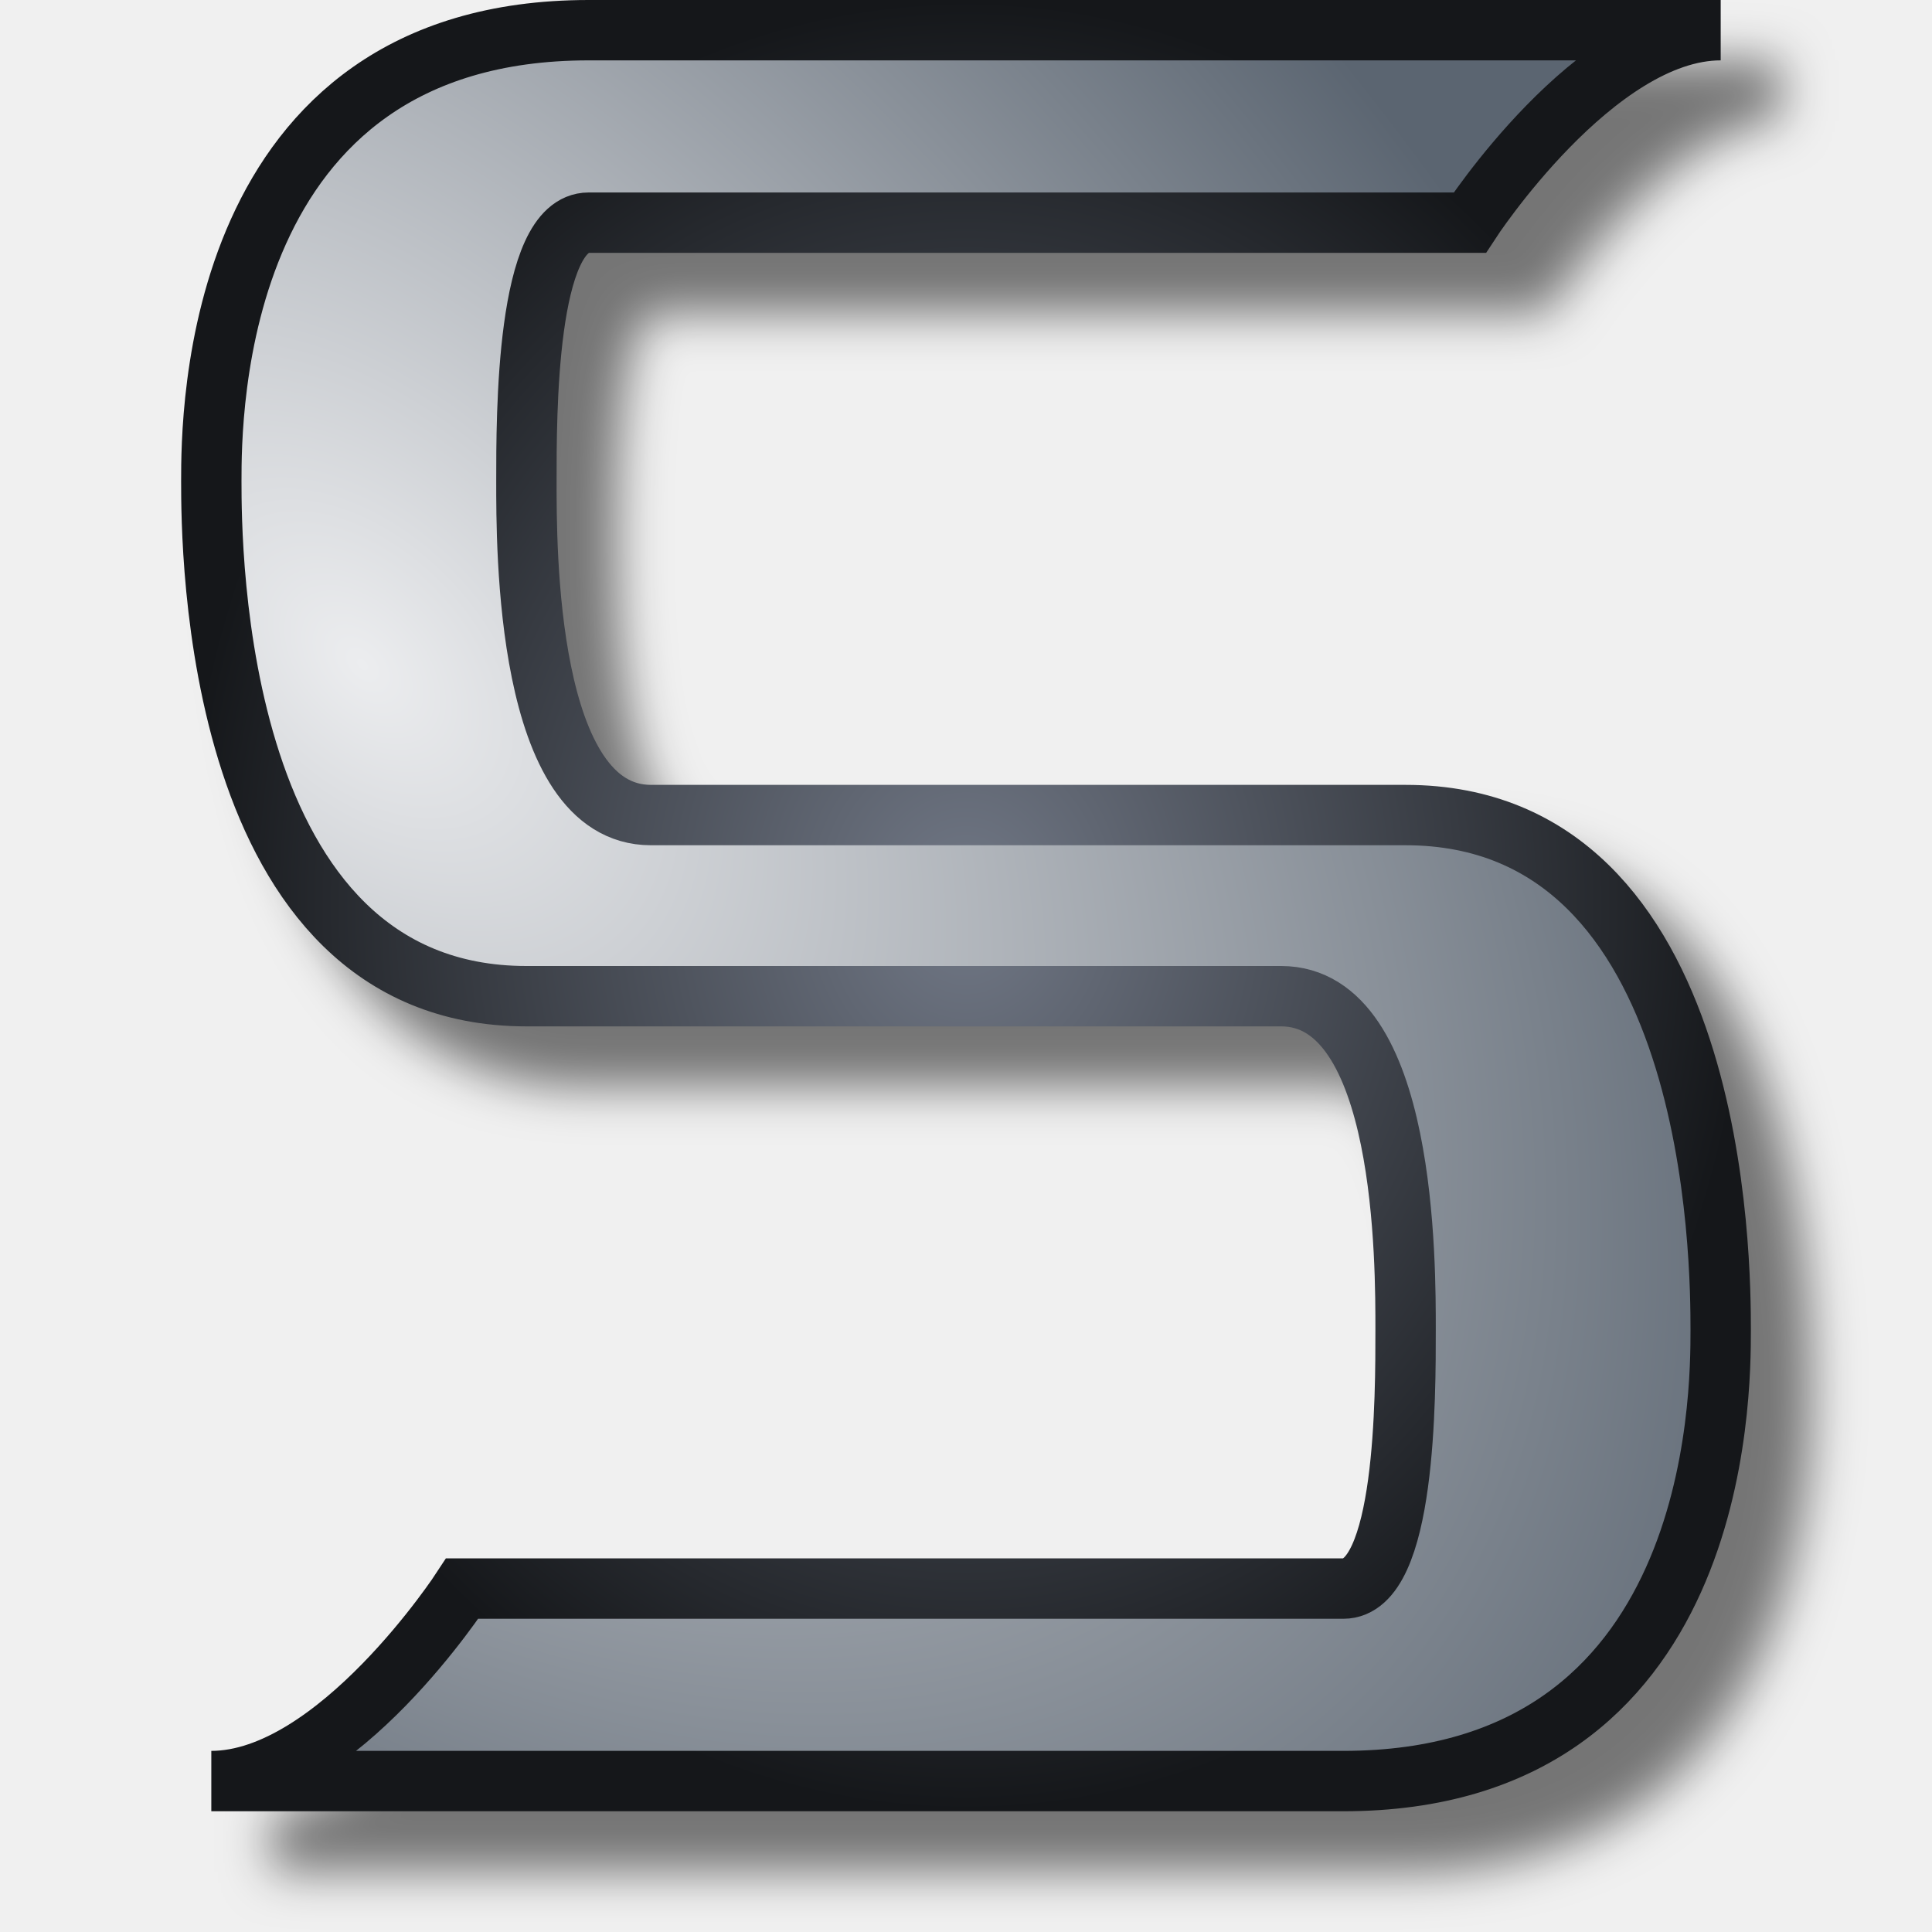
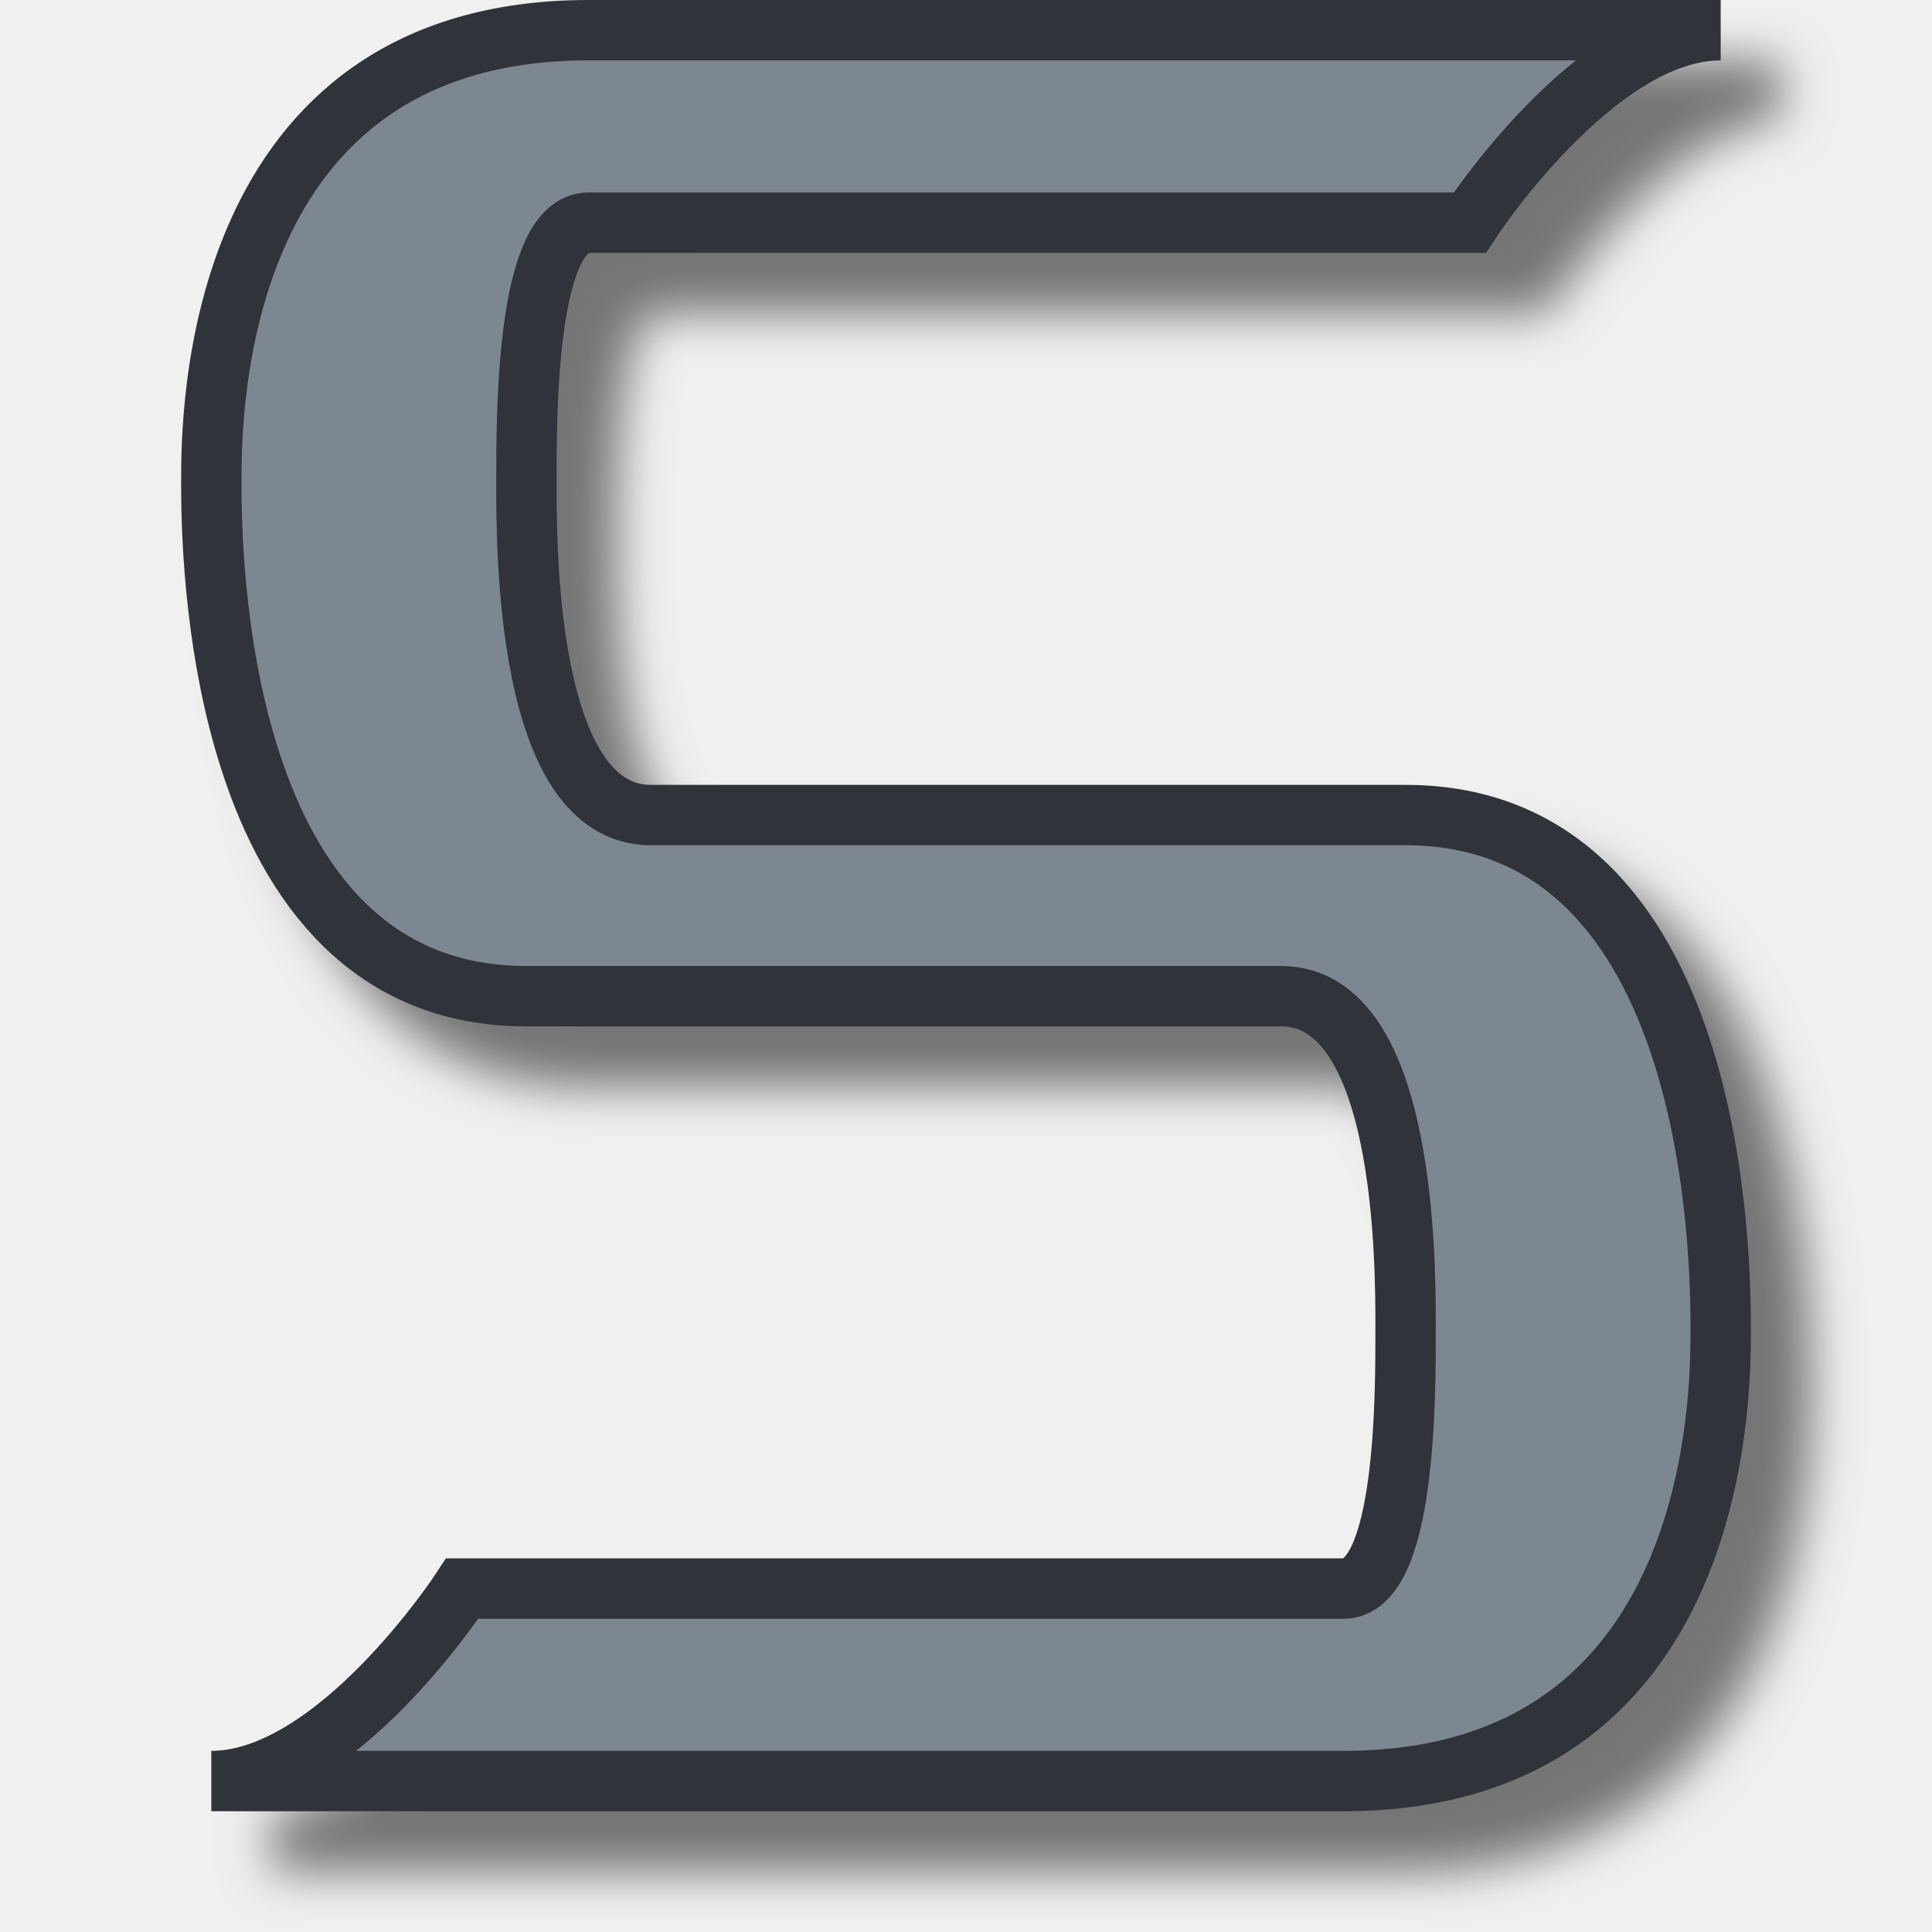
<svg xmlns="http://www.w3.org/2000/svg" xmlns:xlink="http://www.w3.org/1999/xlink" version="1.1" id="svg5124" height="32" width="32">
  <defs id="defs5126">
    <linearGradient id="linearGradient4237">
      <stop id="stop4239" offset="0" style="stop-color:#000000;stop-opacity:0.205;" />
      <stop style="stop-color:#ffffff;stop-opacity:0.371;" offset="0.273" id="stop4243" />
      <stop id="stop4241" offset="1" style="stop-color:#ffffff;stop-opacity:0;" />
    </linearGradient>
    <linearGradient id="linearGradient5914">
      <stop id="stop5916" offset="0" style="stop-color:#3df079;stop-opacity:1;" />
      <stop id="stop5918" offset="1" style="stop-color:#0e5225;stop-opacity:1;" />
    </linearGradient>
    <linearGradient id="linearGradient5900">
      <stop style="stop-color:#befad2;stop-opacity:1;" offset="0" id="stop5902" />
      <stop style="stop-color:#246038;stop-opacity:1;" offset="1" id="stop5904" />
    </linearGradient>
    <linearGradient id="linearGradient5817">
      <stop id="stop5819" offset="0" style="stop-color:#c9c9c9;stop-opacity:1;" />
      <stop id="stop5821" offset="1" style="stop-color:#424242;stop-opacity:1" />
    </linearGradient>
    <linearGradient id="linearGradient5724">
      <stop style="stop-color:#c9c9c9;stop-opacity:1;" offset="0" id="stop5726" />
      <stop style="stop-color:#424242;stop-opacity:1;" offset="1" id="stop5728" />
    </linearGradient>
    <linearGradient id="linearGradient5713">
      <stop id="stop5715" offset="0" style="stop-color:#717886;stop-opacity:1;" />
      <stop id="stop5717" offset="1" style="stop-color:#15171a;stop-opacity:1" />
    </linearGradient>
    <linearGradient id="linearGradient5697">
      <stop style="stop-color:#ecedef;stop-opacity:1;" offset="0" id="stop5699" />
      <stop style="stop-color:#5b6571;stop-opacity:1;" offset="1" id="stop5701" />
    </linearGradient>
    <radialGradient xlink:href="#linearGradient5724" id="radialGradient5779" gradientUnits="userSpaceOnUse" gradientTransform="matrix(1.037736,0.4716981,-0.4294182,0.94472,10.35201,-3.455882)" cx="12.566" cy="24.774" fx="12.566" fy="24.774" r="3.346" />
    <radialGradient xlink:href="#linearGradient5724" id="radialGradient5781" gradientUnits="userSpaceOnUse" gradientTransform="matrix(1.037736,0.4716981,-0.4294182,0.94472,10.35201,-3.455882)" cx="12.566" cy="24.774" fx="12.566" fy="24.774" r="3.346" />
    <radialGradient xlink:href="#linearGradient5724" id="radialGradient5783" gradientUnits="userSpaceOnUse" gradientTransform="matrix(1.037736,0.4716981,-0.4294182,0.94472,10.35201,-3.455882)" cx="12.566" cy="24.774" fx="12.566" fy="24.774" r="3.346" />
    <radialGradient xlink:href="#linearGradient5697" id="radialGradient5855" cx="17.924" cy="1035.983" fx="17.924" fy="1035.983" r="12.177" gradientTransform="matrix(0.8444581,0.7569706,-0.8222231,0.9172523,854.5975,72.15693)" gradientUnits="userSpaceOnUse" />
    <radialGradient xlink:href="#linearGradient5713" id="radialGradient5863" cx="4.986" cy="1033.44" fx="4.986" fy="1033.44" r="2.5" gradientTransform="matrix(-4.394119,0.4546433,-0.7289052,-7.044845,784.1531,8305.392)" gradientUnits="userSpaceOnUse" />
    <filter id="filter5879">
      <feGaussianBlur stdDeviation="0.446" id="feGaussianBlur5881" />
    </filter>
-     <radialGradient xlink:href="#linearGradient5697" id="radialGradient5898" cx="30.205" cy="14.691" fx="30.205" fy="14.691" r="12.468" gradientTransform="matrix(0.7949621,-0.9539544,1.512319,1.361088,-30.72888,27.29267)" gradientUnits="userSpaceOnUse" />
-     <linearGradient xlink:href="#linearGradient5713" id="linearGradient5920" x1="3.989" y1="6.665" x2="27.924" y2="25.091" gradientUnits="userSpaceOnUse" gradientTransform="matrix(1.242263,0,0,1.290998,-4.322403,-4.998398)" />
    <linearGradient id="linearGradient5011">
      <stop style="stop-color:#47fd83;stop-opacity:1;" offset="0" id="stop5013" />
      <stop style="stop-color:#028d30;stop-opacity:1;" offset="1" id="stop5015" />
    </linearGradient>
    <filter color-interpolation-filters="sRGB" id="filter5066">
      <feGaussianBlur stdDeviation="0.195" id="feGaussianBlur5068" />
    </filter>
    <radialGradient xlink:href="#linearGradient5011" id="radialGradient7786" gradientUnits="userSpaceOnUse" gradientTransform="matrix(1.094602,-1.824337,1.177155,0.7062931,-24.8148,15.02516)" cx="8.188" cy="12.617" fx="8.188" fy="12.617" r="5.481" />
    <filter id="filter7845">
      <feGaussianBlur stdDeviation="0.465" id="feGaussianBlur7847" />
    </filter>
    <radialGradient xlink:href="#linearGradient5713" id="radialGradient8219" gradientUnits="userSpaceOnUse" gradientTransform="matrix(-4.394119,0.4546433,-0.7289052,-7.044845,784.3406,8305.329)" cx="4.986" cy="1033.44" fx="4.986" fy="1033.44" r="2.5" />
    <radialGradient xlink:href="#linearGradient5697" id="radialGradient8222" gradientUnits="userSpaceOnUse" gradientTransform="matrix(0.8444581,0.7569706,-0.8222231,0.9172523,854.5975,72.15693)" cx="17.924" cy="1035.983" fx="17.924" fy="1035.983" r="12.177" />
    <filter id="filter8242">
      <feGaussianBlur stdDeviation="0.446" id="feGaussianBlur8244" />
    </filter>
-     <radialGradient xlink:href="#linearGradient5697" id="radialGradient8247" gradientUnits="userSpaceOnUse" gradientTransform="matrix(1.884109,-3.519022,2.026205,1.362392,-28.71303,32.40892)" cx="8.188" cy="12.617" fx="8.188" fy="12.617" r="5.481" />
-     <radialGradient xlink:href="#linearGradient5713" id="radialGradient8259" cx="13.61" cy="14.669" fx="13.61" fy="14.669" r="9.62" gradientTransform="matrix(1.080099,0,0,1.597356,-0.6996678,-8.430858)" gradientUnits="userSpaceOnUse" />
    <radialGradient xlink:href="#linearGradient5697" id="radialGradient8267" cx="15.5" cy="15.5" fx="15.5" fy="15.5" r="16" gradientUnits="userSpaceOnUse" />
    <radialGradient xlink:href="#linearGradient5713" id="radialGradient8275" cx="15.5" cy="15.5" fx="15.5" fy="15.5" r="16" gradientUnits="userSpaceOnUse" />
-     <radialGradient xlink:href="#linearGradient5697" id="radialGradient8277" gradientUnits="userSpaceOnUse" cx="15.5" cy="15.5" fx="15.5" fy="15.5" r="16" />
-     <radialGradient xlink:href="#linearGradient5713" id="radialGradient8279" gradientUnits="userSpaceOnUse" cx="15.5" cy="15.5" fx="15.5" fy="15.5" r="16" />
-     <radialGradient xlink:href="#linearGradient5697" id="radialGradient8281" gradientUnits="userSpaceOnUse" cx="15.5" cy="15.5" fx="15.5" fy="15.5" r="16" />
    <radialGradient xlink:href="#linearGradient5713" id="radialGradient8283" gradientUnits="userSpaceOnUse" cx="15.5" cy="15.5" fx="15.5" fy="15.5" r="16" />
-     <radialGradient xlink:href="#linearGradient5697" id="radialGradient8285" gradientUnits="userSpaceOnUse" cx="15.5" cy="15.5" fx="15.5" fy="15.5" r="16" />
    <radialGradient xlink:href="#linearGradient5713" id="radialGradient8287" gradientUnits="userSpaceOnUse" cx="15.5" cy="15.5" fx="15.5" fy="15.5" r="16" />
-     <radialGradient xlink:href="#linearGradient5713" id="radialGradient8310" cx="15.5" cy="16" fx="15.5" fy="16" r="15.5" gradientTransform="matrix(0.9682458,0,0,0.6456652,0.4921895,6.169357)" gradientUnits="userSpaceOnUse" />
-     <radialGradient xlink:href="#linearGradient5697" id="radialGradient8318" cx="15.5" cy="16" fx="15.5" fy="16" r="16" gradientTransform="matrix(0.9682458,0,0,0.6567625,0.4921895,5.991799)" gradientUnits="userSpaceOnUse" />
    <filter id="filter8336">
      <feGaussianBlur stdDeviation="0.375" id="feGaussianBlur8338" />
-     </filter>
-     <filter id="filter4468">
-       <feGaussianBlur stdDeviation="0.454" id="feGaussianBlur4470" />
    </filter>
    <radialGradient xlink:href="#linearGradient5697-0" id="radialGradient4275-3" cx="16" cy="24" fx="16" fy="24" r="4" gradientTransform="matrix(0,2,-1,0,39.5,-8.988636)" gradientUnits="userSpaceOnUse" />
    <linearGradient id="linearGradient5697-0">
      <stop style="stop-color:#ecedef;stop-opacity:1;" offset="0" id="stop5699-3" />
      <stop style="stop-color:#5b6571;stop-opacity:1;" offset="1" id="stop5701-4" />
    </linearGradient>
    <radialGradient xlink:href="#linearGradient5713-3" id="radialGradient4283-9" cx="16" cy="24" fx="16" fy="24" r="4" gradientTransform="matrix(1,0,0,0.5,-0.5,11.01136)" gradientUnits="userSpaceOnUse" />
    <linearGradient id="linearGradient5713-3">
      <stop id="stop5715-6" offset="0" style="stop-color:#717886;stop-opacity:1;" />
      <stop id="stop5717-4" offset="1" style="stop-color:#15171a;stop-opacity:1" />
    </linearGradient>
-     <radialGradient xlink:href="#linearGradient5713-3" id="radialGradient4259-7" gradientUnits="userSpaceOnUse" gradientTransform="matrix(1.183829,0.9301773,-0.7100413,0.9037145,3.907197,-7.91545)" cx="11" cy="9.048" fx="11" fy="9.048" r="15.5" />
    <linearGradient id="linearGradient5451">
      <stop id="stop5453" offset="0" style="stop-color:#717886;stop-opacity:1;" />
      <stop id="stop5455" offset="1" style="stop-color:#15171a;stop-opacity:1" />
    </linearGradient>
    <radialGradient xlink:href="#linearGradient5713-3" id="radialGradient4261-8" gradientUnits="userSpaceOnUse" gradientTransform="matrix(0.9590221,0.839168,-0.466906,0.5336219,6.650395,-1.458123)" cx="8.452" cy="9.105" fx="8.452" fy="9.105" r="15" />
    <linearGradient id="linearGradient5458">
      <stop id="stop5460" offset="0" style="stop-color:#717886;stop-opacity:1;" />
      <stop id="stop5462" offset="1" style="stop-color:#15171a;stop-opacity:1" />
    </linearGradient>
-     <linearGradient xlink:href="#linearGradient4237-0" id="linearGradient4256-9" gradientUnits="userSpaceOnUse" x1="15" y1="16" x2="15" y2="2" gradientTransform="matrix(0.9666666,0,0,0.95,0.03333333,1.1)" />
    <linearGradient id="linearGradient4237-0">
      <stop id="stop4239-5" offset="0" style="stop-color:#000000;stop-opacity:0.205;" />
      <stop style="stop-color:#ffffff;stop-opacity:0.371;" offset="0.273" id="stop4243-8" />
      <stop id="stop4241-2" offset="1" style="stop-color:#ffffff;stop-opacity:0;" />
    </linearGradient>
    <radialGradient xlink:href="#linearGradient5713-3" id="radialGradient4359-6" cx="13" cy="30.5" fx="13" fy="30.5" r="15.5" gradientTransform="matrix(1,0,0,0.2580645,0,19.12903)" gradientUnits="userSpaceOnUse" />
    <linearGradient id="linearGradient5470">
      <stop id="stop5472" offset="0" style="stop-color:#717886;stop-opacity:1;" />
      <stop id="stop5474" offset="1" style="stop-color:#15171a;stop-opacity:1" />
    </linearGradient>
-     <radialGradient xlink:href="#linearGradient5697-0" id="radialGradient4297-6" cx="10" cy="24.247" fx="10" fy="24.247" r="15.5" gradientTransform="matrix(1.793645,0.223781,-0.06451615,0.5151515,-6.372141,11.26672)" gradientUnits="userSpaceOnUse" />
    <linearGradient id="linearGradient5477">
      <stop style="stop-color:#ecedef;stop-opacity:1;" offset="0" id="stop5479" />
      <stop style="stop-color:#5b6571;stop-opacity:1;" offset="1" id="stop5481" />
    </linearGradient>
-     <radialGradient xlink:href="#linearGradient5713-3" id="radialGradient4367-8" cx="15.5" cy="26.511" fx="15.5" fy="26.511" r="15.5" gradientTransform="matrix(1,0,0,0.2253788,-1.6666666e-8,20.53058)" gradientUnits="userSpaceOnUse" />
    <linearGradient id="linearGradient5484">
      <stop id="stop5486" offset="0" style="stop-color:#717886;stop-opacity:1;" />
      <stop id="stop5488" offset="1" style="stop-color:#15171a;stop-opacity:1" />
    </linearGradient>
    <filter color-interpolation-filters="sRGB" id="filter4468-3">
      <feGaussianBlur stdDeviation="0.454" id="feGaussianBlur4470-5" />
    </filter>
-     <radialGradient xlink:href="#linearGradient5484" id="radialGradient10416" cx="8" cy="9.667" fx="8" fy="9.667" r="10" gradientTransform="matrix(1.573684,2.1,-1.543903,0.789532,11.07176,-17.43214)" gradientUnits="userSpaceOnUse" />
-     <radialGradient xlink:href="#linearGradient5477" id="radialGradient10424" cx="8.445" cy="13.758" fx="8.445" fy="13.758" r="10" gradientTransform="matrix(0.4842106,1.6,-1.226092,0.2532147,23.938,-6.99523)" gradientUnits="userSpaceOnUse" />
    <filter id="filter10456">
      <feGaussianBlur stdDeviation="0.39" id="feGaussianBlur10458" />
    </filter>
-     <radialGradient xlink:href="#linearGradient5477" id="radialGradient10474" cx="6" cy="11.533" fx="6" fy="11.533" r="13" gradientTransform="matrix(1.615385,1.692308,-1.049865,1.002144,8.416137,-10.7119)" gradientUnits="userSpaceOnUse" />
-     <radialGradient xlink:href="#linearGradient5484" id="radialGradient10482" cx="16" cy="15" fx="16" fy="15" r="13" gradientTransform="matrix(1,0,0,1.153846,0,-2.307692)" gradientUnits="userSpaceOnUse" />
    <filter id="filter10494">
      <feGaussianBlur stdDeviation="0.405" id="feGaussianBlur10496" />
    </filter>
  </defs>
  <g id="layer1" transform="translate(0,-1020.362)" style="display:none">
    <g id="g5869" transform="translate(1.767767,1.641498)" style="opacity:0.585;fill:#000000;fill-opacity:1;filter:url(#filter5879)">
      <path d="m 5.747,1020.983 0,30 24.354,-3.867 0,-22.518 z" style="fill:#000000;fill-opacity:1;fill-rule:evenodd;stroke:none" id="path5871" />
      <path d="m 0.621,1027.628 5,-6.644 0,30 -5,-6.701 z" style="fill:#000000;fill-opacity:1;fill-rule:evenodd;stroke:none" id="path5873" />
    </g>
    <g id="g8224">
      <path id="path5750" style="fill:url(#radialGradient8222);fill-opacity:1;fill-rule:evenodd;stroke:none" d="m 5.747,1020.983 0,30 24.354,-3.867 0,-22.518 z" />
      <path id="path5752" style="fill:url(#radialGradient8219);fill-opacity:1;fill-rule:evenodd;stroke:none" d="m 0.809,1027.565 5,-6.644 0,30 -5,-6.701 z" />
    </g>
    <g id="g5774" transform="translate(-0.5050767,-0.6313454)">
-       <path transform="translate(0,1020.362)" d="m 14.773,25.371 a 3.346,3.472 0 1 1 -6.692,0 3.346,3.472 0 1 1 6.692,0 z" id="path5722" style="fill:url(#radialGradient5779);fill-opacity:1;fill-rule:evenodd;stroke:none" />
-       <path style="fill:url(#radialGradient5781);fill-opacity:1;fill-rule:evenodd;stroke:none" id="path5734" d="m 14.773,25.371 a 3.346,3.472 0 1 1 -6.692,0 3.346,3.472 0 1 1 6.692,0 z" transform="matrix(0.8962264,0,0,0.9090909,9.866856,1021.785)" />
-       <path transform="matrix(0.779717,0,0,0.7909091,18.44767,1023.805)" d="m 14.773,25.371 a 3.346,3.472 0 1 1 -6.692,0 3.346,3.472 0 1 1 6.692,0 z" id="path5738" style="fill:url(#radialGradient5783);fill-opacity:1;fill-rule:evenodd;stroke:none" />
+       <ellipse transform="translate(0,1020.362)" id="path5722" style="fill:url(#radialGradient5779);fill-opacity:1;fill-rule:evenodd;stroke:none" cx="11.427" cy="25.371" rx="3.346" ry="3.472" />
+       <ellipse style="fill:url(#radialGradient5781);fill-opacity:1;fill-rule:evenodd;stroke:none" id="path5734" transform="matrix(0.8962264,0,0,0.9090909,9.866856,1021.785)" cx="11.427" cy="25.371" rx="3.346" ry="3.472" />
+       <ellipse transform="matrix(0.779717,0,0,0.7909091,18.44767,1023.805)" id="path5738" style="fill:url(#radialGradient5783);fill-opacity:1;fill-rule:evenodd;stroke:none" cx="11.427" cy="25.371" rx="3.346" ry="3.472" />
    </g>
    <g id="g5770" transform="translate(-0.3788067,2.9647026e-8)">
      <path id="rect5719" d="m 9.462,1023.489 18.076,2.116 c 1.117,0.131 2.03,0.892 2.03,2 l 0,8.505 c 0,1.108 -0.908,1.934 -2.03,2 l -18.076,1.063 c -1.123,0.066 -2.03,-0.892 -2.03,-2 l 0,-11.684 c 0,-1.108 0.913,-2.131 2.03,-2 z" style="fill:#000000;fill-opacity:1;fill-rule:evenodd;stroke:none" />
-       <path id="path5742" d="m 8.125,1032.509 3.163,-0.055 1.075,-3.033 1.834,7.114 1.708,-9.761 0.822,6.783 0.759,-3.86 1.834,6.783 1.645,-9.32 1.139,6.508 0.822,-3.64 0.822,2.647 5.06,0" style="fill:none;stroke:#00cb43;stroke-width:0.561;stroke-linecap:butt;stroke-linejoin:miter;stroke-miterlimit:10;stroke-opacity:1;stroke-dasharray:none" />
+       <path id="path5742" d="m 8.125,1032.509 3.163,-0.055 1.075,-3.033 1.834,7.114 1.708,-9.761 0.822,6.783 0.759,-3.86 1.834,6.783 1.645,-9.32 1.139,6.508 0.822,-3.64 0.822,2.647 5.06,0" style="fill:none;stroke:#00cb43;stroke-width:0.561;stroke-linecap:butt;stroke-linejoin:miter;stroke-miterlimit:10;stroke-dasharray:none;stroke-opacity:1" />
    </g>
  </g>
  <g id="layer2" style="display:none">
    <path id="path8228" d="m 6.589,31.367 -4.956,-2.973 0,-17.84 14.867,-8.92 14.867,8.92 0,17.84 -4.956,2.973 -4.956,-2.973 0,-5.947 4.956,-2.973 0,-5.947 -9.911,-5.947 -9.911,5.947 0,5.947 4.956,2.973 0,5.947 z" style="opacity:0.543;fill:#000000;fill-opacity:1;stroke:#000000;stroke-width:1.266px;stroke-linecap:butt;stroke-linejoin:miter;stroke-opacity:1;filter:url(#filter8242)" />
-     <path style="fill:url(#radialGradient5898);fill-opacity:1;stroke:url(#linearGradient5920);stroke-width:1.266px;stroke-linecap:butt;stroke-linejoin:miter;stroke-opacity:1" d="m 5.589,30.367 -4.956,-2.973 0,-17.84 14.867,-8.92 14.867,8.92 0,17.84 -4.956,2.973 -4.956,-2.973 0,-5.947 4.956,-2.973 0,-5.947 -9.911,-5.947 -9.911,5.947 0,5.947 4.956,2.973 0,5.947 z" id="path5890" />
+     <path style="fill:#7d8792;fill-opacity:1;stroke:#303339;stroke-width:1.266px;stroke-linecap:butt;stroke-linejoin:miter;stroke-opacity:1" d="m 5.589,30.367 -4.956,-2.973 0,-17.84 14.867,-8.92 14.867,8.92 0,17.84 -4.956,2.973 -4.956,-2.973 0,-5.947 4.956,-2.973 0,-5.947 -9.911,-5.947 -9.911,5.947 0,5.947 4.956,2.973 0,5.947 z" id="path5890" />
  </g>
  <g id="layer3" style="display:none">
-     <path id="path5054" d="m 4.4,-0.5 0,8.405 C 3.463,7.398 2.277,7.088 0.984,7.088 c -3.026,0 -5.484,1.658 -5.484,3.706 0,2.048 2.458,3.706 5.484,3.706 3.026,0 5.484,-1.658 5.484,-3.706 l 0.031,0 0,-11.294 -2.1,0 z" style="opacity:0.501;fill:#000000;fill-opacity:1;fill-rule:evenodd;stroke:#000000;stroke-width:1;stroke-miterlimit:4;stroke-opacity:1;stroke-dasharray:none;display:inline;filter:url(#filter5066)" transform="matrix(1.593625,0,0,1.833833,13.60956,3.665523)" />
-     <path style="fill:url(#radialGradient8247);fill-opacity:1;fill-rule:evenodd;stroke:url(#radialGradient8259);stroke-width:1.066;stroke-miterlimit:4;stroke-opacity:1;stroke-dasharray:none;display:inline" d="m 19.853,0.533 0,16.212 c -1.613,-0.977 -3.655,-1.576 -5.88,-1.576 -5.209,0 -9.44,3.198 -9.44,7.149 0,3.951 4.231,7.149 9.44,7.149 5.209,0 9.44,-3.198 9.44,-7.149 l 0.054,0 0,-21.785 -3.614,0 z" id="path5001" />
+     <path id="path5054" d="m 4.4,-0.5 0,8.405 C 3.463,7.398 2.277,7.088 0.984,7.088 c -3.026,0 -5.484,1.658 -5.484,3.706 0,2.048 2.458,3.706 5.484,3.706 3.026,0 5.484,-1.658 5.484,-3.706 l 0.031,0 0,-11.294 -2.1,0 z" style="display:inline;opacity:0.501;fill:#000000;fill-opacity:1;fill-rule:evenodd;stroke:#000000;stroke-width:1;stroke-miterlimit:4;stroke-dasharray:none;stroke-opacity:1;filter:url(#filter5066)" transform="matrix(1.593625,0,0,1.833833,13.60956,3.665523)" />
+     <path style="display:inline;fill:#7d8792;fill-opacity:1;fill-rule:evenodd;stroke:#303339;stroke-width:1.066;stroke-miterlimit:4;stroke-dasharray:none;stroke-opacity:1" d="m 19.853,0.533 0,16.212 c -1.613,-0.977 -3.655,-1.576 -5.88,-1.576 -5.209,0 -9.44,3.198 -9.44,7.149 0,3.951 4.231,7.149 9.44,7.149 5.209,0 9.44,-3.198 9.44,-7.149 l 0.054,0 0,-21.785 -3.614,0 z" id="path5001" />
  </g>
  <g id="layer4" style="display:none">
    <g transform="matrix(0.96875,0,0,0.96875,1.484375,1.484375)" id="g7825" style="opacity:0.53;fill:#000000;fill-opacity:1;filter:url(#filter7845)">
-       <path style="fill:#000000;fill-opacity:1;fill-rule:evenodd;stroke:#000000;stroke-width:1.114;stroke-miterlimit:4;stroke-opacity:1;stroke-dasharray:none" id="path7827" d="M 27,30 16.041,24.3 5.133,30.097 7.167,17.913 -1.716,9.33 10.5,7.5 15.918,-3.601 21.433,7.452 33.665,9.174 24.858,17.835 z" transform="matrix(0.8761765,0,0,0.9199422,1.503488,3.312612)" />
+       <path style="fill:#000000;fill-opacity:1;fill-rule:evenodd;stroke:#000000;stroke-width:1.114;stroke-miterlimit:4;stroke-dasharray:none;stroke-opacity:1" id="path7827" d="M 27,30 16.041,24.3 5.133,30.097 7.167,17.913 -1.716,9.33 10.5,7.5 15.918,-3.601 21.433,7.452 33.665,9.174 24.858,17.835 Z" transform="matrix(0.8761765,0,0,0.9199422,1.503488,3.312612)" />
      <g id="g7829" style="fill:#000000;fill-opacity:1">
-         <path style="fill:#000000;fill-opacity:1;fill-rule:evenodd;stroke:none" id="path7831" d="M 27,30 16.041,24.3 5.133,30.097 7.167,17.913 -1.716,9.33 10.5,7.5 15.918,-3.601 21.433,7.452 33.665,9.174 24.858,17.835 z" transform="matrix(0.6294077,0,0,0.6608472,5.451789,7.199039)" />
+         <path style="fill:#000000;fill-opacity:1;fill-rule:evenodd;stroke:none" id="path7831" d="M 27,30 16.041,24.3 5.133,30.097 7.167,17.913 -1.716,9.33 10.5,7.5 15.918,-3.601 21.433,7.452 33.665,9.174 24.858,17.835 Z" transform="matrix(0.6294077,0,0,0.6608472,5.451789,7.199039)" />
      </g>
    </g>
-     <path style="fill:url(#radialGradient8277);fill-opacity:1;fill-rule:evenodd;stroke:url(#radialGradient8279);stroke-width:1.114;stroke-miterlimit:4;stroke-opacity:1;stroke-dasharray:none" id="path7791" d="M 27,30 16.041,24.3 5.133,30.097 7.167,17.913 -1.716,9.33 10.5,7.5 15.918,-3.601 21.433,7.452 33.665,9.174 24.858,17.835 z" transform="matrix(0.848796,0,0,0.891194,1.940879,3.693468)" />
-     <g style="fill:url(#radialGradient8285);fill-opacity:1;stroke:none" id="g7813" transform="matrix(0.96875,0,0,0.96875,0.4843749,0.484375)">
-       <path style="fill:url(#radialGradient8281);fill-opacity:1;fill-rule:evenodd;stroke:none" id="path7809" d="M 27,30 16.041,24.3 5.133,30.097 7.167,17.913 -1.716,9.33 10.5,7.5 15.918,-3.601 21.433,7.452 33.665,9.174 24.858,17.835 z" transform="matrix(0.6294077,0,0,0.6608472,5.451789,7.199039)" />
-     </g>
+     <path style="fill:#b6bcc2;fill-opacity:1;fill-rule:evenodd;stroke:#303339;stroke-width:1.114;stroke-miterlimit:4;stroke-dasharray:none;stroke-opacity:1" id="path7791" d="M 27,30 16.041,24.3 5.133,30.097 7.167,17.913 -1.716,9.33 10.5,7.5 15.918,-3.601 21.433,7.452 33.665,9.174 24.858,17.835 Z" transform="matrix(0.848796,0,0,0.891194,1.940879,3.693468)" />
+     <path transform="matrix(0.6097387,0,0,0.6401957,5.765795,7.458444)" d="M 27,30 16.041,24.3 5.133,30.097 7.167,17.913 -1.716,9.33 10.5,7.5 15.918,-3.601 21.433,7.452 33.665,9.174 24.858,17.835 Z" id="path7809" style="fill:#7d8792;fill-opacity:1;fill-rule:evenodd;stroke:none" />
  </g>
  <g id="layer5" style="display:none">
    <path id="path8330" d="m 1.393,7.393 0,2.002 0,1.001 0,2.002 0,3.002 0,10.008 c 0,1.109 0.878,2.002 1.967,2.002 l 20.303,0 5.779,0 1.967,0 0,-2.002 0,-2.002 0,-11.009 c 0,-1.109 -0.878,-2.002 -1.967,-2.002 l -11.589,0 0,-1.001 c 0,-1.109 -0.878,-2.002 -1.967,-2.002 l -8.684,0 -3.843,0 -1.967,0 z" style="opacity:0.47;fill:#000000;fill-opacity:1;fill-rule:evenodd;stroke:#000000;stroke-width:0.984;stroke-opacity:1;filter:url(#filter8336)" />
-     <path style="fill:url(#radialGradient8318);fill-opacity:1;fill-rule:evenodd;stroke:url(#radialGradient8310);stroke-width:0.984;stroke-miterlimit:4;stroke-dasharray:none" d="m 0.492,6.492 0,2.002 0,1.001 0,2.002 0,3.002 0,10.008 c 0,1.109 0.878,2.002 1.967,2.002 l 20.303,0 5.779,0 1.967,0 0,-2.002 0,-2.002 0,-11.009 c 0,-1.109 -0.878,-2.002 -1.967,-2.002 l -11.589,0 0,-1.001 c 0,-1.109 -0.878,-2.002 -1.967,-2.002 l -8.684,0 -3.843,0 -1.967,0 z" id="rect8293" />
-     <path style="fill:#ffffff;fill-opacity:1;stroke:#000000;stroke-width:0.5;stroke-miterlimit:4;stroke-opacity:1;stroke-dasharray:none" d="m 10,21 0,-4 -2,0 7,-4 7,4 -2,0 0,4 -4,0 0,-3 c -1,-1 -1,-1 -2,0 0,1 0,3 0,3 z" id="path8320" />
+     <path style="fill:#7d8792;fill-opacity:1;fill-rule:evenodd;stroke:#303339;stroke-width:0.984;stroke-miterlimit:4;stroke-dasharray:none;stroke-opacity:1" d="m 0.492,6.492 0,2.002 0,1.001 0,2.002 0,3.002 0,10.008 c 0,1.109 0.878,2.002 1.967,2.002 l 20.303,0 5.779,0 1.967,0 0,-2.002 0,-2.002 0,-11.009 c 0,-1.109 -0.878,-2.002 -1.967,-2.002 l -11.589,0 0,-1.001 c 0,-1.109 -0.878,-2.002 -1.967,-2.002 l -8.684,0 -3.843,0 -1.967,0 z" id="rect8293" />
+     <path style="fill:#ffffff;fill-opacity:1;stroke:#000000;stroke-width:0.5;stroke-miterlimit:4;stroke-dasharray:none;stroke-opacity:1" d="m 10,21 0,-4 -2,0 7,-4 7,4 -2,0 0,4 -4,0 0,-3 c -1,-1 -1,-1 -2,0 0,1 0,3 0,3 z" id="path8320" />
  </g>
  <g id="layer6" style="display:none">
    <g id="g4400" style="opacity:0.553;fill:#000000;fill-opacity:1;stroke:#000000;stroke-opacity:1;filter:url(#filter4468-3)" transform="translate(0.5,-0.5)">
      <rect style="fill:#000000;fill-opacity:1;fill-rule:evenodd;stroke:#000000;stroke-width:1;stroke-opacity:1" id="rect4402" width="8" height="4" x="11.5" y="21.011" />
      <g id="g4404" transform="translate(-2.9802322e-8,-0.9886363)" style="fill:#000000;fill-opacity:1;stroke:#000000;stroke-opacity:1">
        <rect y="2.489" x="0.5" height="20.011" width="30.015" id="rect4406" style="fill:#000000;fill-opacity:1;fill-rule:evenodd;stroke:#000000;stroke-width:1;stroke-opacity:1" />
        <rect y="3" x="1" height="19" width="29" id="rect4408" style="opacity:0.366;fill:#000000;fill-opacity:1;fill-rule:evenodd;stroke:#000000;stroke-opacity:1" />
      </g>
      <rect style="fill:#000000;fill-opacity:1;fill-rule:evenodd;stroke:#000000;stroke-opacity:1" id="rect4410" width="31" height="2" x="0" y="29" />
-       <path style="fill:#000000;fill-opacity:1;stroke:#000000;stroke-width:1;stroke-linecap:butt;stroke-linejoin:miter;stroke-miterlimit:0.7;stroke-opacity:1;stroke-dasharray:none" d="m 0.5,29.5 4.138,-5.989 21.724,0 L 30.5,29.5 z" id="path4412" />
+       <path style="fill:#000000;fill-opacity:1;stroke:#000000;stroke-width:1;stroke-linecap:butt;stroke-linejoin:miter;stroke-miterlimit:0.7;stroke-dasharray:none;stroke-opacity:1" d="m 0.5,29.5 4.138,-5.989 21.724,0 L 30.5,29.5 Z" id="path4412" />
      <rect style="fill:#000000;fill-opacity:1;fill-rule:evenodd;stroke:#000000;stroke-opacity:1" id="rect4414" width="1" height="1" x="5" y="25" />
      <rect y="25" x="7" height="1" width="1" id="rect4416" style="fill:#000000;fill-opacity:1;fill-rule:evenodd;stroke:#000000;stroke-opacity:1" />
      <rect style="fill:#000000;fill-opacity:1;fill-rule:evenodd;stroke:#000000;stroke-opacity:1" id="rect4418" width="1" height="1" x="9" y="25" />
      <rect y="25" x="11" height="1" width="1" id="rect4420" style="fill:#000000;fill-opacity:1;fill-rule:evenodd;stroke:#000000;stroke-opacity:1" />
      <rect style="fill:#000000;fill-opacity:1;fill-rule:evenodd;stroke:#000000;stroke-opacity:1" id="rect4422" width="1" height="1" x="13" y="25" />
      <rect y="25" x="15" height="1" width="1" id="rect4424" style="fill:#000000;fill-opacity:1;fill-rule:evenodd;stroke:#000000;stroke-opacity:1" />
      <rect y="25" x="17" height="1" width="1" id="rect4426" style="fill:#000000;fill-opacity:1;fill-rule:evenodd;stroke:#000000;stroke-opacity:1" />
      <rect style="fill:#000000;fill-opacity:1;fill-rule:evenodd;stroke:#000000;stroke-opacity:1" id="rect4428" width="1" height="1" x="19" y="25" />
      <rect y="25" x="21" height="1" width="1" id="rect4430" style="fill:#000000;fill-opacity:1;fill-rule:evenodd;stroke:#000000;stroke-opacity:1" />
      <rect style="fill:#000000;fill-opacity:1;fill-rule:evenodd;stroke:#000000;stroke-opacity:1" id="rect4432" width="1" height="1" x="23" y="25" />
      <rect y="25" x="25" height="1" width="1" id="rect4434" style="fill:#000000;fill-opacity:1;fill-rule:evenodd;stroke:#000000;stroke-opacity:1" />
      <rect style="fill:#000000;fill-opacity:1;fill-rule:evenodd;stroke:#000000;stroke-opacity:1" id="rect4436" width="1" height="1" x="4" y="27" />
      <rect y="27" x="6" height="1" width="1" id="rect4438" style="fill:#000000;fill-opacity:1;fill-rule:evenodd;stroke:#000000;stroke-opacity:1" />
      <rect style="fill:#000000;fill-opacity:1;fill-rule:evenodd;stroke:#000000;stroke-opacity:1" id="rect4440" width="1" height="1" x="8" y="27" />
      <rect style="fill:#000000;fill-opacity:1;fill-rule:evenodd;stroke:#000000;stroke-opacity:1" id="rect4442" width="1" height="1" x="10" y="27" />
      <rect y="27" x="12" height="1" width="1" id="rect4444" style="fill:#000000;fill-opacity:1;fill-rule:evenodd;stroke:#000000;stroke-opacity:1" />
      <rect style="fill:#000000;fill-opacity:1;fill-rule:evenodd;stroke:#000000;stroke-opacity:1" id="rect4446" width="1" height="1" x="14" y="27" />
      <rect y="27" x="16" height="1" width="1" id="rect4448" style="fill:#000000;fill-opacity:1;fill-rule:evenodd;stroke:#000000;stroke-opacity:1" />
      <rect style="fill:#000000;fill-opacity:1;fill-rule:evenodd;stroke:#000000;stroke-opacity:1" id="rect4450" width="1" height="1" x="18" y="27" />
      <rect y="27" x="20" height="1" width="1" id="rect4452" style="fill:#000000;fill-opacity:1;fill-rule:evenodd;stroke:#000000;stroke-opacity:1" />
      <rect style="fill:#000000;fill-opacity:1;fill-rule:evenodd;stroke:#000000;stroke-opacity:1" id="rect4454" width="1" height="1" x="22" y="27" />
      <rect y="27" x="24" height="1" width="1" id="rect4456" style="fill:#000000;fill-opacity:1;fill-rule:evenodd;stroke:#000000;stroke-opacity:1" />
      <rect style="fill:#000000;fill-opacity:1;fill-rule:evenodd;stroke:#000000;stroke-opacity:1" id="rect4458" width="1" height="1" x="26" y="27" />
    </g>
    <g transform="translate(0,-1)" id="g4369">
      <rect y="21.011" x="11.5" height="4" width="8" id="rect4267" style="fill:url(#radialGradient4275-3);fill-opacity:1;fill-rule:evenodd;stroke:url(#radialGradient4283-9);stroke-width:1" />
-       <g transform="translate(-2.9802322e-8,-0.9886363)" id="g4263">
-         <rect style="fill:url(#radialGradient4259-7);fill-opacity:1;fill-rule:evenodd;stroke:url(#radialGradient4261-8);stroke-width:1" id="rect4209" width="30.015" height="20.011" x="0.5" y="2.489" />
-         <rect style="opacity:0.366;fill:url(#linearGradient4256-9);fill-opacity:1;fill-rule:evenodd;stroke:none" id="rect4227" width="29" height="19" x="1" y="3" />
+       <g transform="translate(-2.9802322e-8,-0.9886363)" id="g4263" style="fill:#4e535b;fill-opacity:1">
+         <rect style="fill:#4e535b;fill-opacity:1;fill-rule:evenodd;stroke:url(#radialGradient4261-8);stroke-width:1" id="rect4209" width="30.015" height="20.011" x="0.5" y="2.489" />
+         <rect style="opacity:0.366;fill:#4e535b;fill-opacity:1;fill-rule:evenodd;stroke:none" id="rect4227" width="29" height="19" x="1" y="3" />
      </g>
      <rect y="29" x="0" height="2" width="31" id="rect4351" style="fill:url(#radialGradient4359-6);fill-opacity:1;fill-rule:evenodd;stroke:none" />
-       <path id="path4285" d="m 0.5,29.5 4.138,-5.989 21.724,0 L 30.5,29.5 z" style="fill:url(#radialGradient4297-6);fill-opacity:1;stroke:url(#radialGradient4367-8);stroke-width:1;stroke-linecap:butt;stroke-linejoin:miter;stroke-miterlimit:0.7;stroke-opacity:1;stroke-dasharray:none" />
+       <path id="path4285" d="m 0.5,29.5 4.138,-5.989 21.724,0 L 30.5,29.5 Z" style="fill:#babcc4;fill-opacity:1;stroke:#17191c;stroke-width:1;stroke-linecap:butt;stroke-linejoin:miter;stroke-miterlimit:0.7;stroke-dasharray:none;stroke-opacity:1" />
      <rect y="25" x="5" height="1" width="1" id="rect4299" style="fill:#000000;fill-opacity:1;fill-rule:evenodd;stroke:none" />
      <rect style="fill:#000000;fill-opacity:1;fill-rule:evenodd;stroke:none" id="rect4301" width="1" height="1" x="7" y="25" />
      <rect y="25" x="9" height="1" width="1" id="rect4303" style="fill:#000000;fill-opacity:1;fill-rule:evenodd;stroke:none" />
      <rect style="fill:#000000;fill-opacity:1;fill-rule:evenodd;stroke:none" id="rect4305" width="1" height="1" x="11" y="25" />
      <rect y="25" x="13" height="1" width="1" id="rect4307" style="fill:#000000;fill-opacity:1;fill-rule:evenodd;stroke:none" />
      <rect style="fill:#000000;fill-opacity:1;fill-rule:evenodd;stroke:none" id="rect4309" width="1" height="1" x="15" y="25" />
      <rect style="fill:#000000;fill-opacity:1;fill-rule:evenodd;stroke:none" id="rect4311" width="1" height="1" x="17" y="25" />
      <rect y="25" x="19" height="1" width="1" id="rect4313" style="fill:#000000;fill-opacity:1;fill-rule:evenodd;stroke:none" />
      <rect style="fill:#000000;fill-opacity:1;fill-rule:evenodd;stroke:none" id="rect4315" width="1" height="1" x="21" y="25" />
      <rect y="25" x="23" height="1" width="1" id="rect4317" style="fill:#000000;fill-opacity:1;fill-rule:evenodd;stroke:none" />
      <rect style="fill:#000000;fill-opacity:1;fill-rule:evenodd;stroke:none" id="rect4319" width="1" height="1" x="25" y="25" />
      <rect y="27" x="4" height="1" width="1" id="rect4321" style="fill:#000000;fill-opacity:1;fill-rule:evenodd;stroke:none" />
      <rect style="fill:#000000;fill-opacity:1;fill-rule:evenodd;stroke:none" id="rect4323" width="1" height="1" x="6" y="27" />
      <rect y="27" x="8" height="1" width="1" id="rect4325" style="fill:#000000;fill-opacity:1;fill-rule:evenodd;stroke:none" />
      <rect y="27" x="10" height="1" width="1" id="rect4327" style="fill:#000000;fill-opacity:1;fill-rule:evenodd;stroke:none" />
      <rect style="fill:#000000;fill-opacity:1;fill-rule:evenodd;stroke:none" id="rect4329" width="1" height="1" x="12" y="27" />
      <rect y="27" x="14" height="1" width="1" id="rect4331" style="fill:#000000;fill-opacity:1;fill-rule:evenodd;stroke:none" />
      <rect style="fill:#000000;fill-opacity:1;fill-rule:evenodd;stroke:none" id="rect4333" width="1" height="1" x="16" y="27" />
      <rect y="27" x="18" height="1" width="1" id="rect4335" style="fill:#000000;fill-opacity:1;fill-rule:evenodd;stroke:none" />
      <rect style="fill:#000000;fill-opacity:1;fill-rule:evenodd;stroke:none" id="rect4343" width="1" height="1" x="20" y="27" />
      <rect y="27" x="22" height="1" width="1" id="rect4345" style="fill:#000000;fill-opacity:1;fill-rule:evenodd;stroke:none" />
      <rect style="fill:#000000;fill-opacity:1;fill-rule:evenodd;stroke:none" id="rect4347" width="1" height="1" x="24" y="27" />
      <rect y="27" x="26" height="1" width="1" id="rect4349" style="fill:#000000;fill-opacity:1;fill-rule:evenodd;stroke:none" />
    </g>
  </g>
  <g id="layer7" style="display:none">
-     <path id="path10426" d="m 5.5,1.5 8.474,29 6.053,0 L 28.5,1.5 l -7.263,0 -3.632,14 -1.211,0 L 11.553,1.5 z" style="opacity:0.491;fill:#000000;fill-opacity:1;stroke:#000000;stroke-width:1;stroke-linecap:butt;stroke-linejoin:miter;stroke-miterlimit:4;stroke-opacity:1;stroke-dasharray:none;filter:url(#filter10456)" />
-     <path style="fill:url(#radialGradient10424);fill-opacity:1;stroke:url(#radialGradient10416);stroke-width:1;stroke-linecap:butt;stroke-linejoin:miter;stroke-miterlimit:4;stroke-opacity:1;stroke-dasharray:none" d="m 4.5,0.5 8.474,29 6.053,0 L 27.5,0.5 l -7.263,0 -3.632,14 -1.211,0 -4.842,-14 z" id="path9898" />
+     <path id="path10426" d="m 5.5,1.5 8.474,29 6.053,0 L 28.5,1.5 l -7.263,0 -3.632,14 -1.211,0 L 11.553,1.5 Z" style="opacity:0.491;fill:#000000;fill-opacity:1;stroke:#000000;stroke-width:1;stroke-linecap:butt;stroke-linejoin:miter;stroke-miterlimit:4;stroke-dasharray:none;stroke-opacity:1;filter:url(#filter10456)" />
+     <path style="fill:#7d8792;fill-opacity:1;stroke:#303339;stroke-width:1;stroke-linecap:butt;stroke-linejoin:miter;stroke-miterlimit:4;stroke-dasharray:none;stroke-opacity:1" d="m 4.5,0.5 8.474,29 6.053,0 L 27.5,0.5 l -7.263,0 -3.632,14 -1.211,0 -4.842,-14 z" id="path9898" />
  </g>
  <g id="layer8" style="display:inline">
-     <path id="path10484" d="M 10.75,1.5 C 4.5,1.5 4.5,7.902 4.5,8.969 4.5,10.035 4.51,17.5 9.719,17.5 l 1.031,0 11.469,0 c 2.083,0 2.062,4.465 2.062,5.531 0,1.067 0.01,4.281 -1.031,4.281 l -14.594,0 c 0,0 -2.073,3.188 -4.156,3.188 l 18.75,0 c 6.25,0 6.25,-6.402 6.25,-7.469 C 29.5,21.965 29.49,14.5 24.281,14.5 l -1.031,0 -11.469,0 C 9.698,14.5 9.719,10.035 9.719,8.969 9.719,7.902 9.708,4.688 10.75,4.688 l 14.594,0 c 0,0 2.073,-3.188 4.156,-3.188 l -18.75,0 z" style="opacity:0.513;fill:#000000;fill-opacity:1;stroke:#000000;stroke-width:1;stroke-linecap:butt;stroke-linejoin:miter;stroke-miterlimit:21.6;stroke-opacity:1;stroke-dasharray:none;filter:url(#filter10494)" />
-     <path style="fill:url(#radialGradient10474);fill-opacity:1;stroke:url(#radialGradient10482);stroke-width:1;stroke-linecap:butt;stroke-linejoin:miter;stroke-miterlimit:21.6;stroke-opacity:1;stroke-dasharray:none" d="M 9.75,0.5 C 3.5,0.5 3.5,6.902 3.5,7.969 3.5,9.035 3.51,16.5 8.719,16.5 l 1.031,0 11.469,0 c 2.083,0 2.062,4.465 2.062,5.531 0,1.067 0.01,4.281 -1.031,4.281 l -14.594,0 c 0,0 -2.073,3.188 -4.156,3.188 l 18.75,0 c 6.25,0 6.25,-6.402 6.25,-7.469 C 28.5,20.965 28.49,13.5 23.281,13.5 l -1.031,0 -11.469,0 C 8.698,13.5 8.719,9.035 8.719,7.969 8.719,6.902 8.708,3.688 9.75,3.688 l 14.594,0 c 0,0 2.073,-3.188 4.156,-3.188 l -18.75,0 z" id="path10461" />
+     <path id="path10484" d="M 10.75,1.5 C 4.5,1.5 4.5,7.902 4.5,8.969 4.5,10.035 4.51,17.5 9.719,17.5 l 1.031,0 11.469,0 c 2.083,0 2.062,4.465 2.062,5.531 0,1.067 0.01,4.281 -1.031,4.281 l -14.594,0 c 0,0 -2.073,3.188 -4.156,3.188 l 18.75,0 c 6.25,0 6.25,-6.402 6.25,-7.469 C 29.5,21.965 29.49,14.5 24.281,14.5 l -1.031,0 -11.469,0 C 9.698,14.5 9.719,10.035 9.719,8.969 9.719,7.902 9.708,4.688 10.75,4.688 l 14.594,0 c 0,0 2.073,-3.188 4.156,-3.188 l -18.75,0 z" style="opacity:0.513;fill:#000000;fill-opacity:1;stroke:#000000;stroke-width:1;stroke-linecap:butt;stroke-linejoin:miter;stroke-miterlimit:21.6;stroke-dasharray:none;stroke-opacity:1;filter:url(#filter10494)" />
+     <path style="fill:#7d8792;fill-opacity:1;stroke:#303339;stroke-width:1;stroke-linecap:butt;stroke-linejoin:miter;stroke-miterlimit:21.6;stroke-dasharray:none;stroke-opacity:1" d="M 9.75,0.5 C 3.5,0.5 3.5,6.902 3.5,7.969 3.5,9.035 3.51,16.5 8.719,16.5 l 1.031,0 11.469,0 c 2.083,0 2.062,4.465 2.062,5.531 0,1.067 0.01,4.281 -1.031,4.281 l -14.594,0 c 0,0 -2.073,3.188 -4.156,3.188 l 18.75,0 c 6.25,0 6.25,-6.402 6.25,-7.469 C 28.5,20.965 28.49,13.5 23.281,13.5 l -1.031,0 -11.469,0 C 8.698,13.5 8.719,9.035 8.719,7.969 8.719,6.902 8.708,3.688 9.75,3.688 l 14.594,0 c 0,0 2.073,-3.188 4.156,-3.188 l -18.75,0 z" id="path10461" />
  </g>
</svg>
